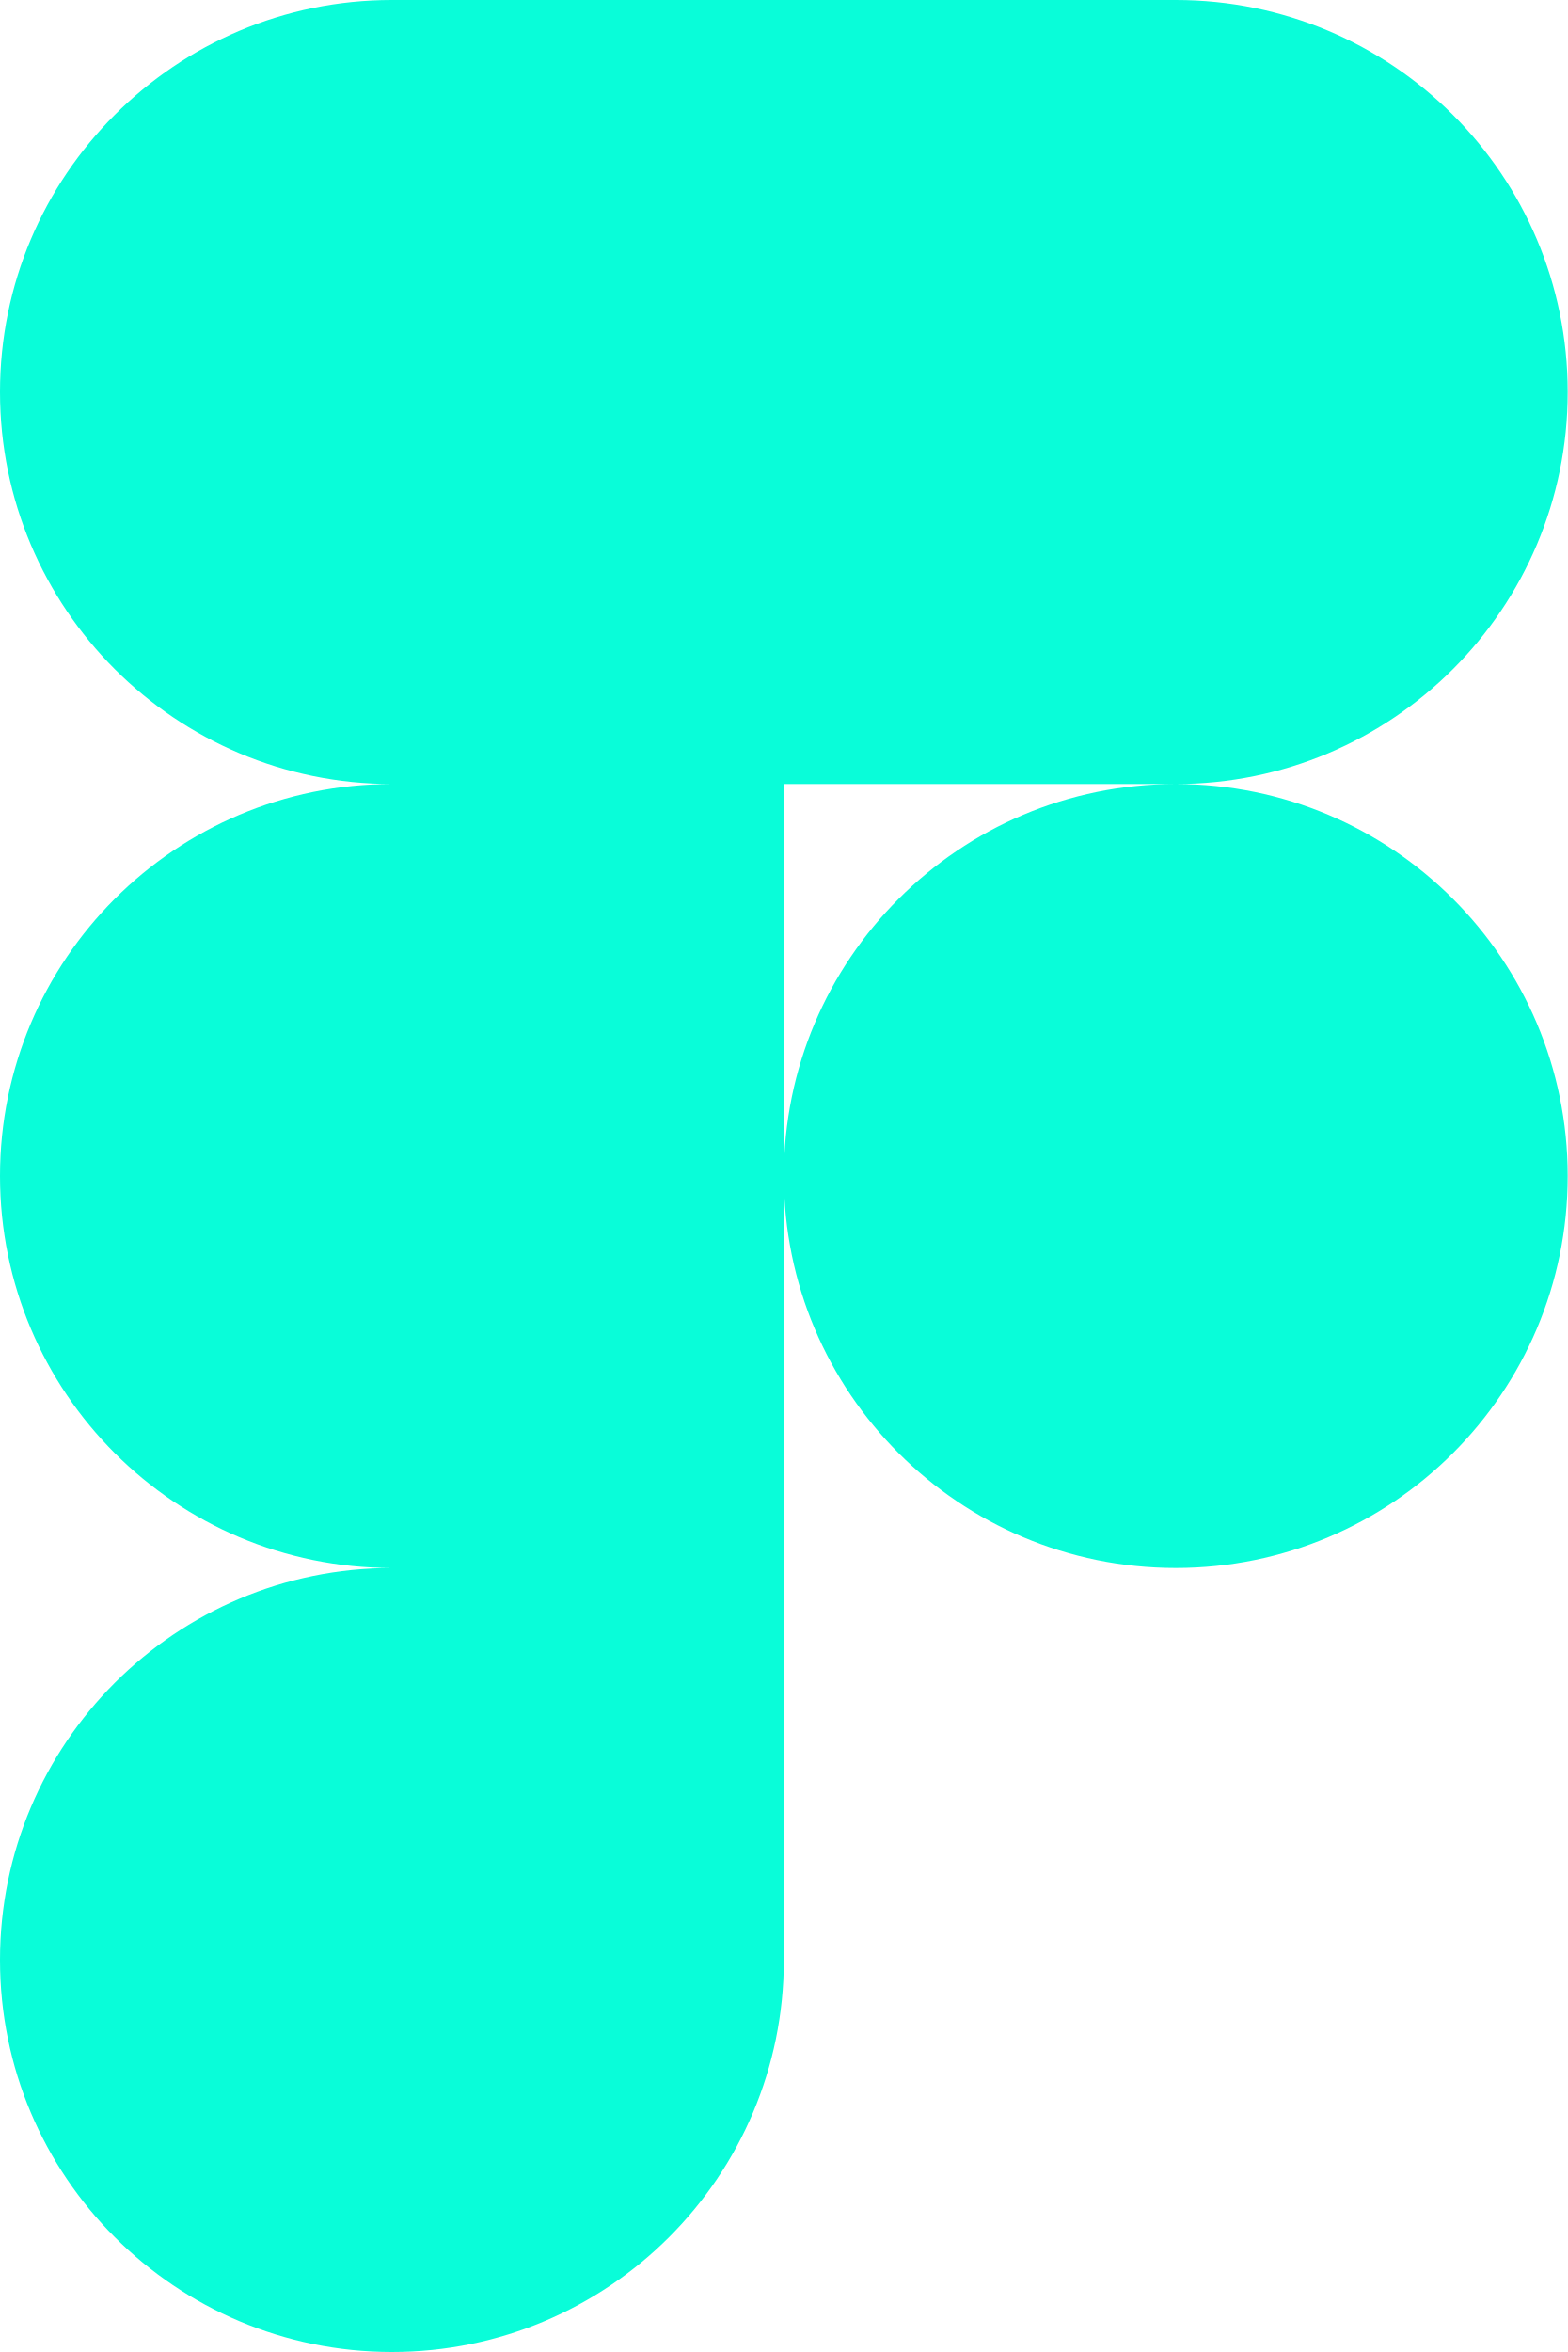
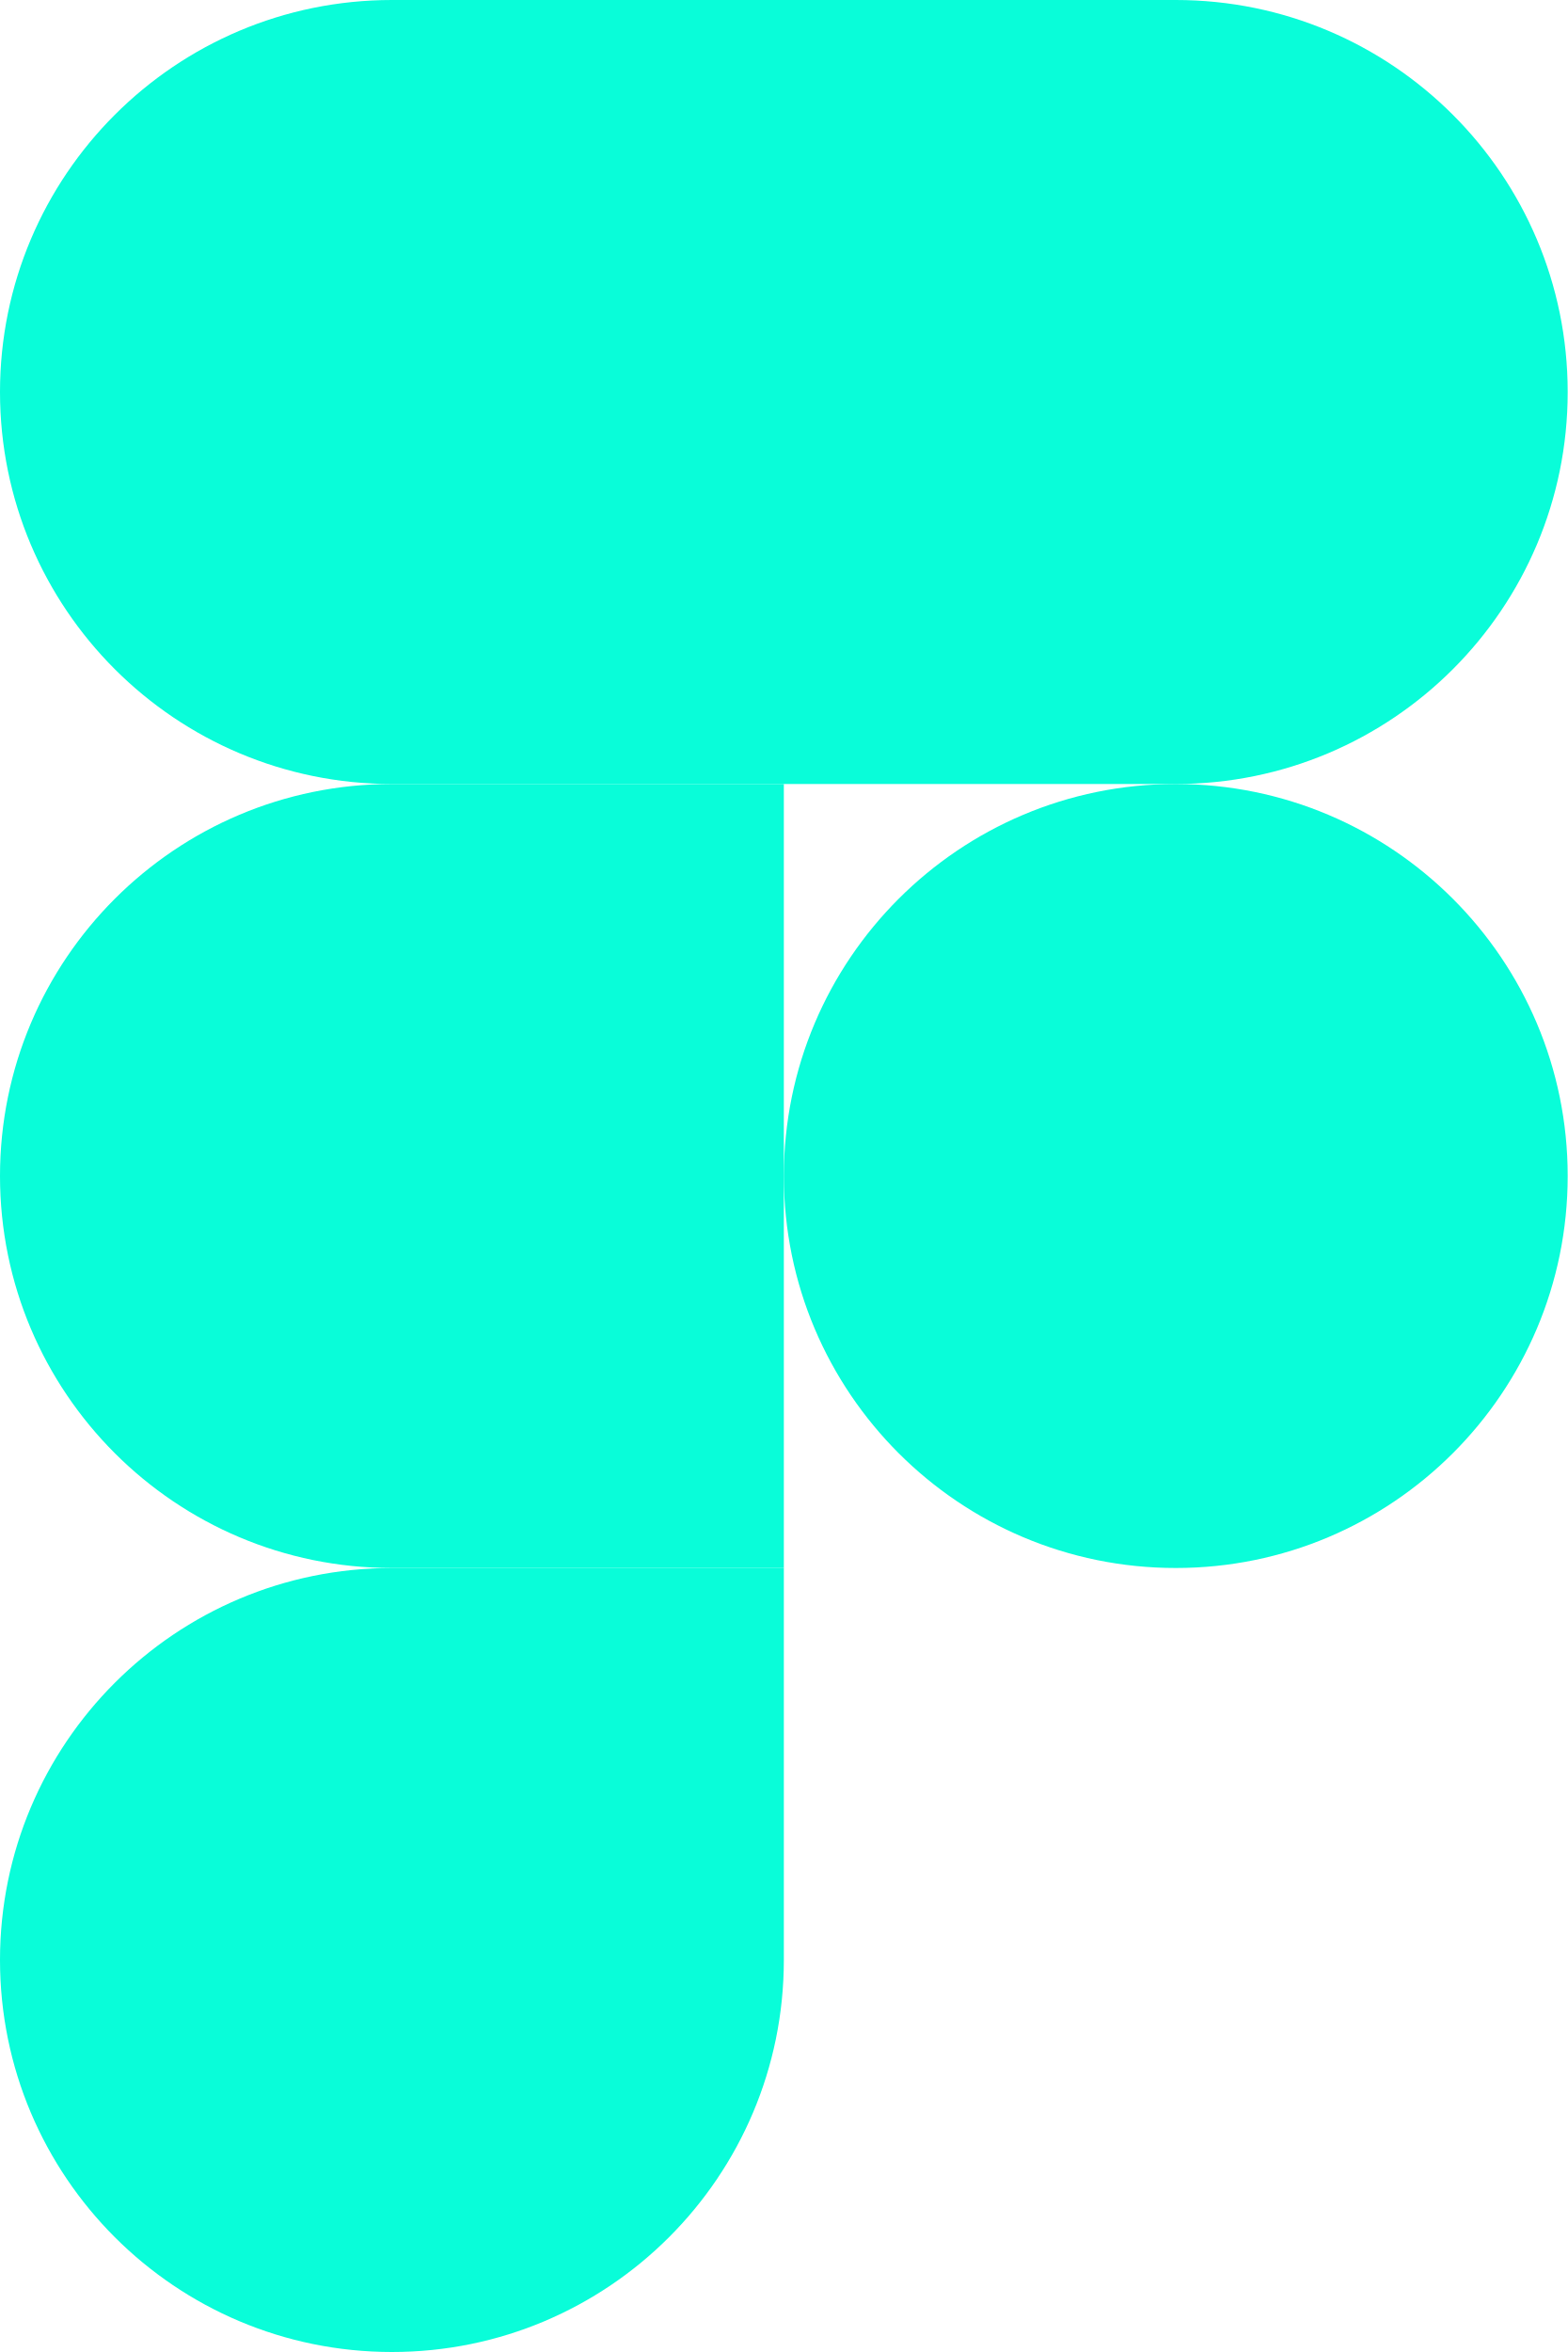
- <svg xmlns="http://www.w3.org/2000/svg" width="32" height="48" viewBox="0 0 32 48" fill="none">
-   <path fill-rule="evenodd" clip-rule="evenodd" d="M8 0C3.582 0 0 3.582 0 8C0 12.418 3.582 16 8 16C3.582 16 0 19.582 0 24C0 28.418 3.582 32 8 32C3.582 32 0 35.582 0 40C0 44.418 3.582 48 8 48C12.418 48 16 44.418 16 40V32V24C16 28.418 19.582 32 24 32C28.418 32 32 28.418 32 24C32 19.582 28.418 16 24 16C28.418 16 32 12.418 32 8C32 3.582 28.418 0 24 0H8ZM24 16C19.582 16 16 19.582 16 24V16H24Z" fill="#09FDD9" />
+ <svg xmlns="http://www.w3.org/2000/svg" width="128" height="192" viewBox="0 0 128 192" fill="none">
+   <circle cx="96" cy="96" r="32" fill="#09FDD9" />
+   <rect width="128" height="64" rx="32" fill="#09FDD9" />
+   <path d="M0 96C0 78.327 14.327 64 32 64H64V128H32C14.327 128 0 113.673 0 96V96Z" fill="#09FDD9" />
+   <path d="M0 160C0 142.327 14.327 128 32 128H64V160C64 177.673 49.673 192 32 192V192C14.327 192 0 177.673 0 160V160Z" fill="#09FDD9" />
</svg>
